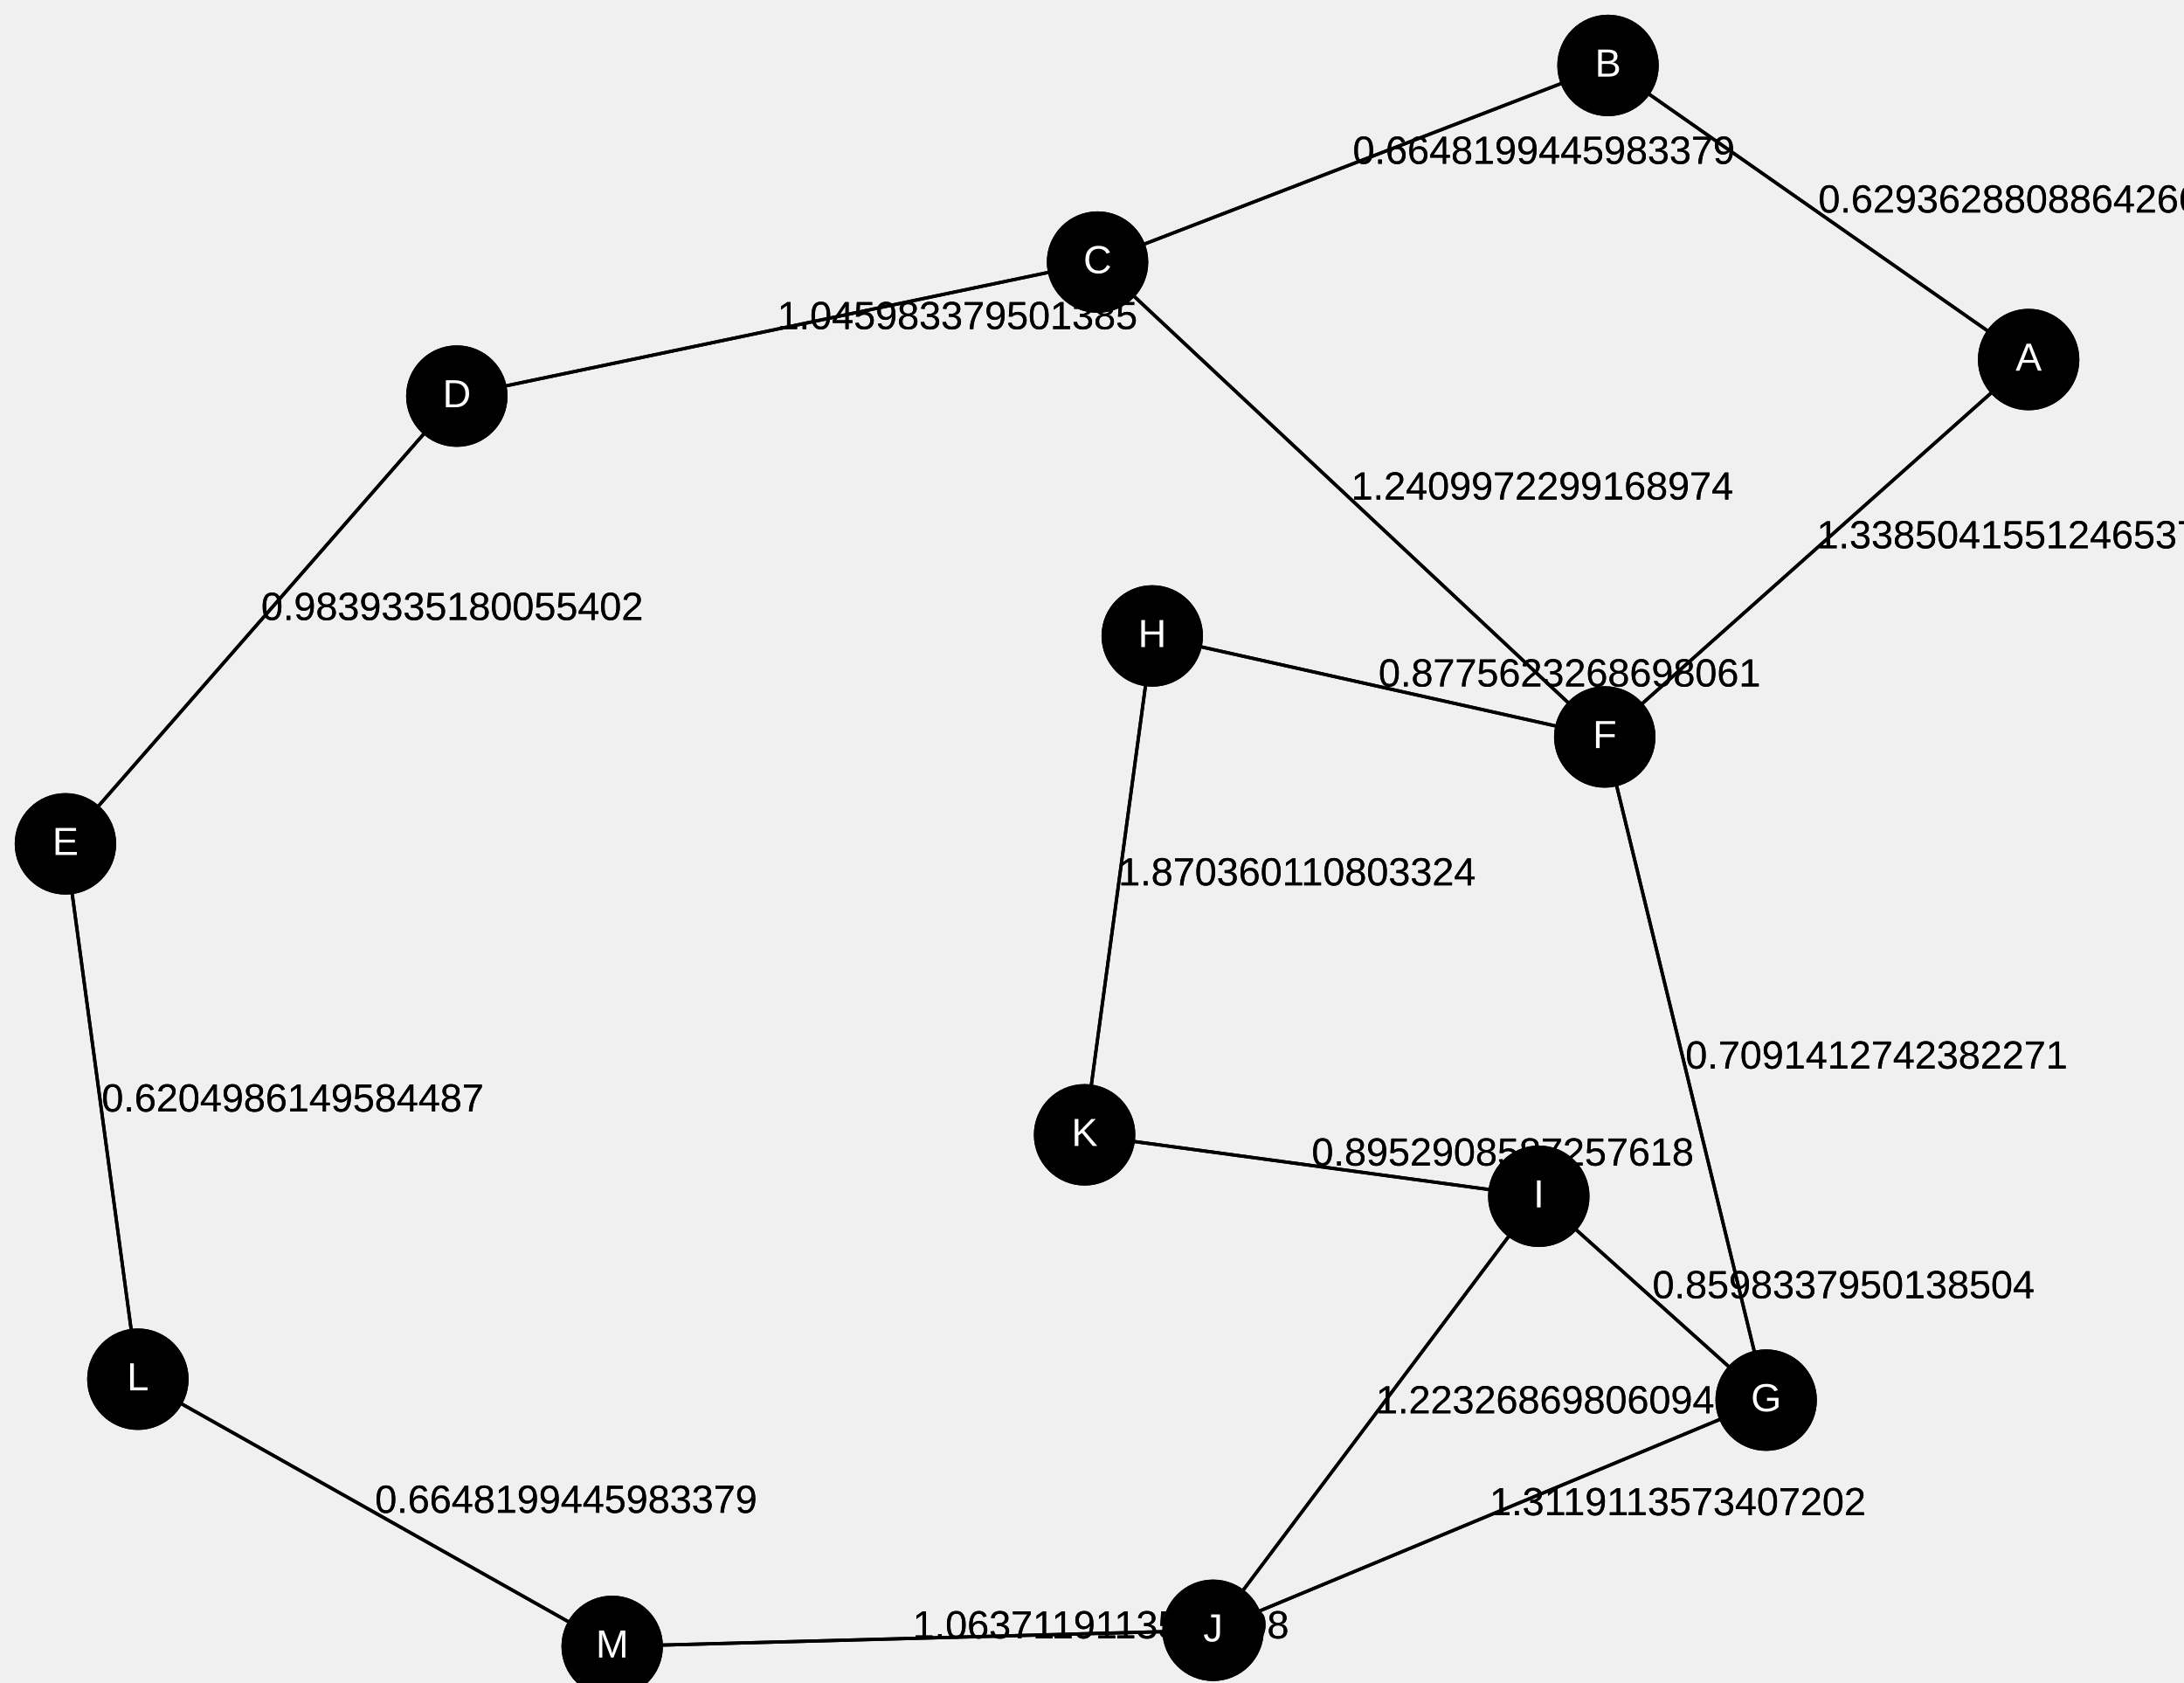
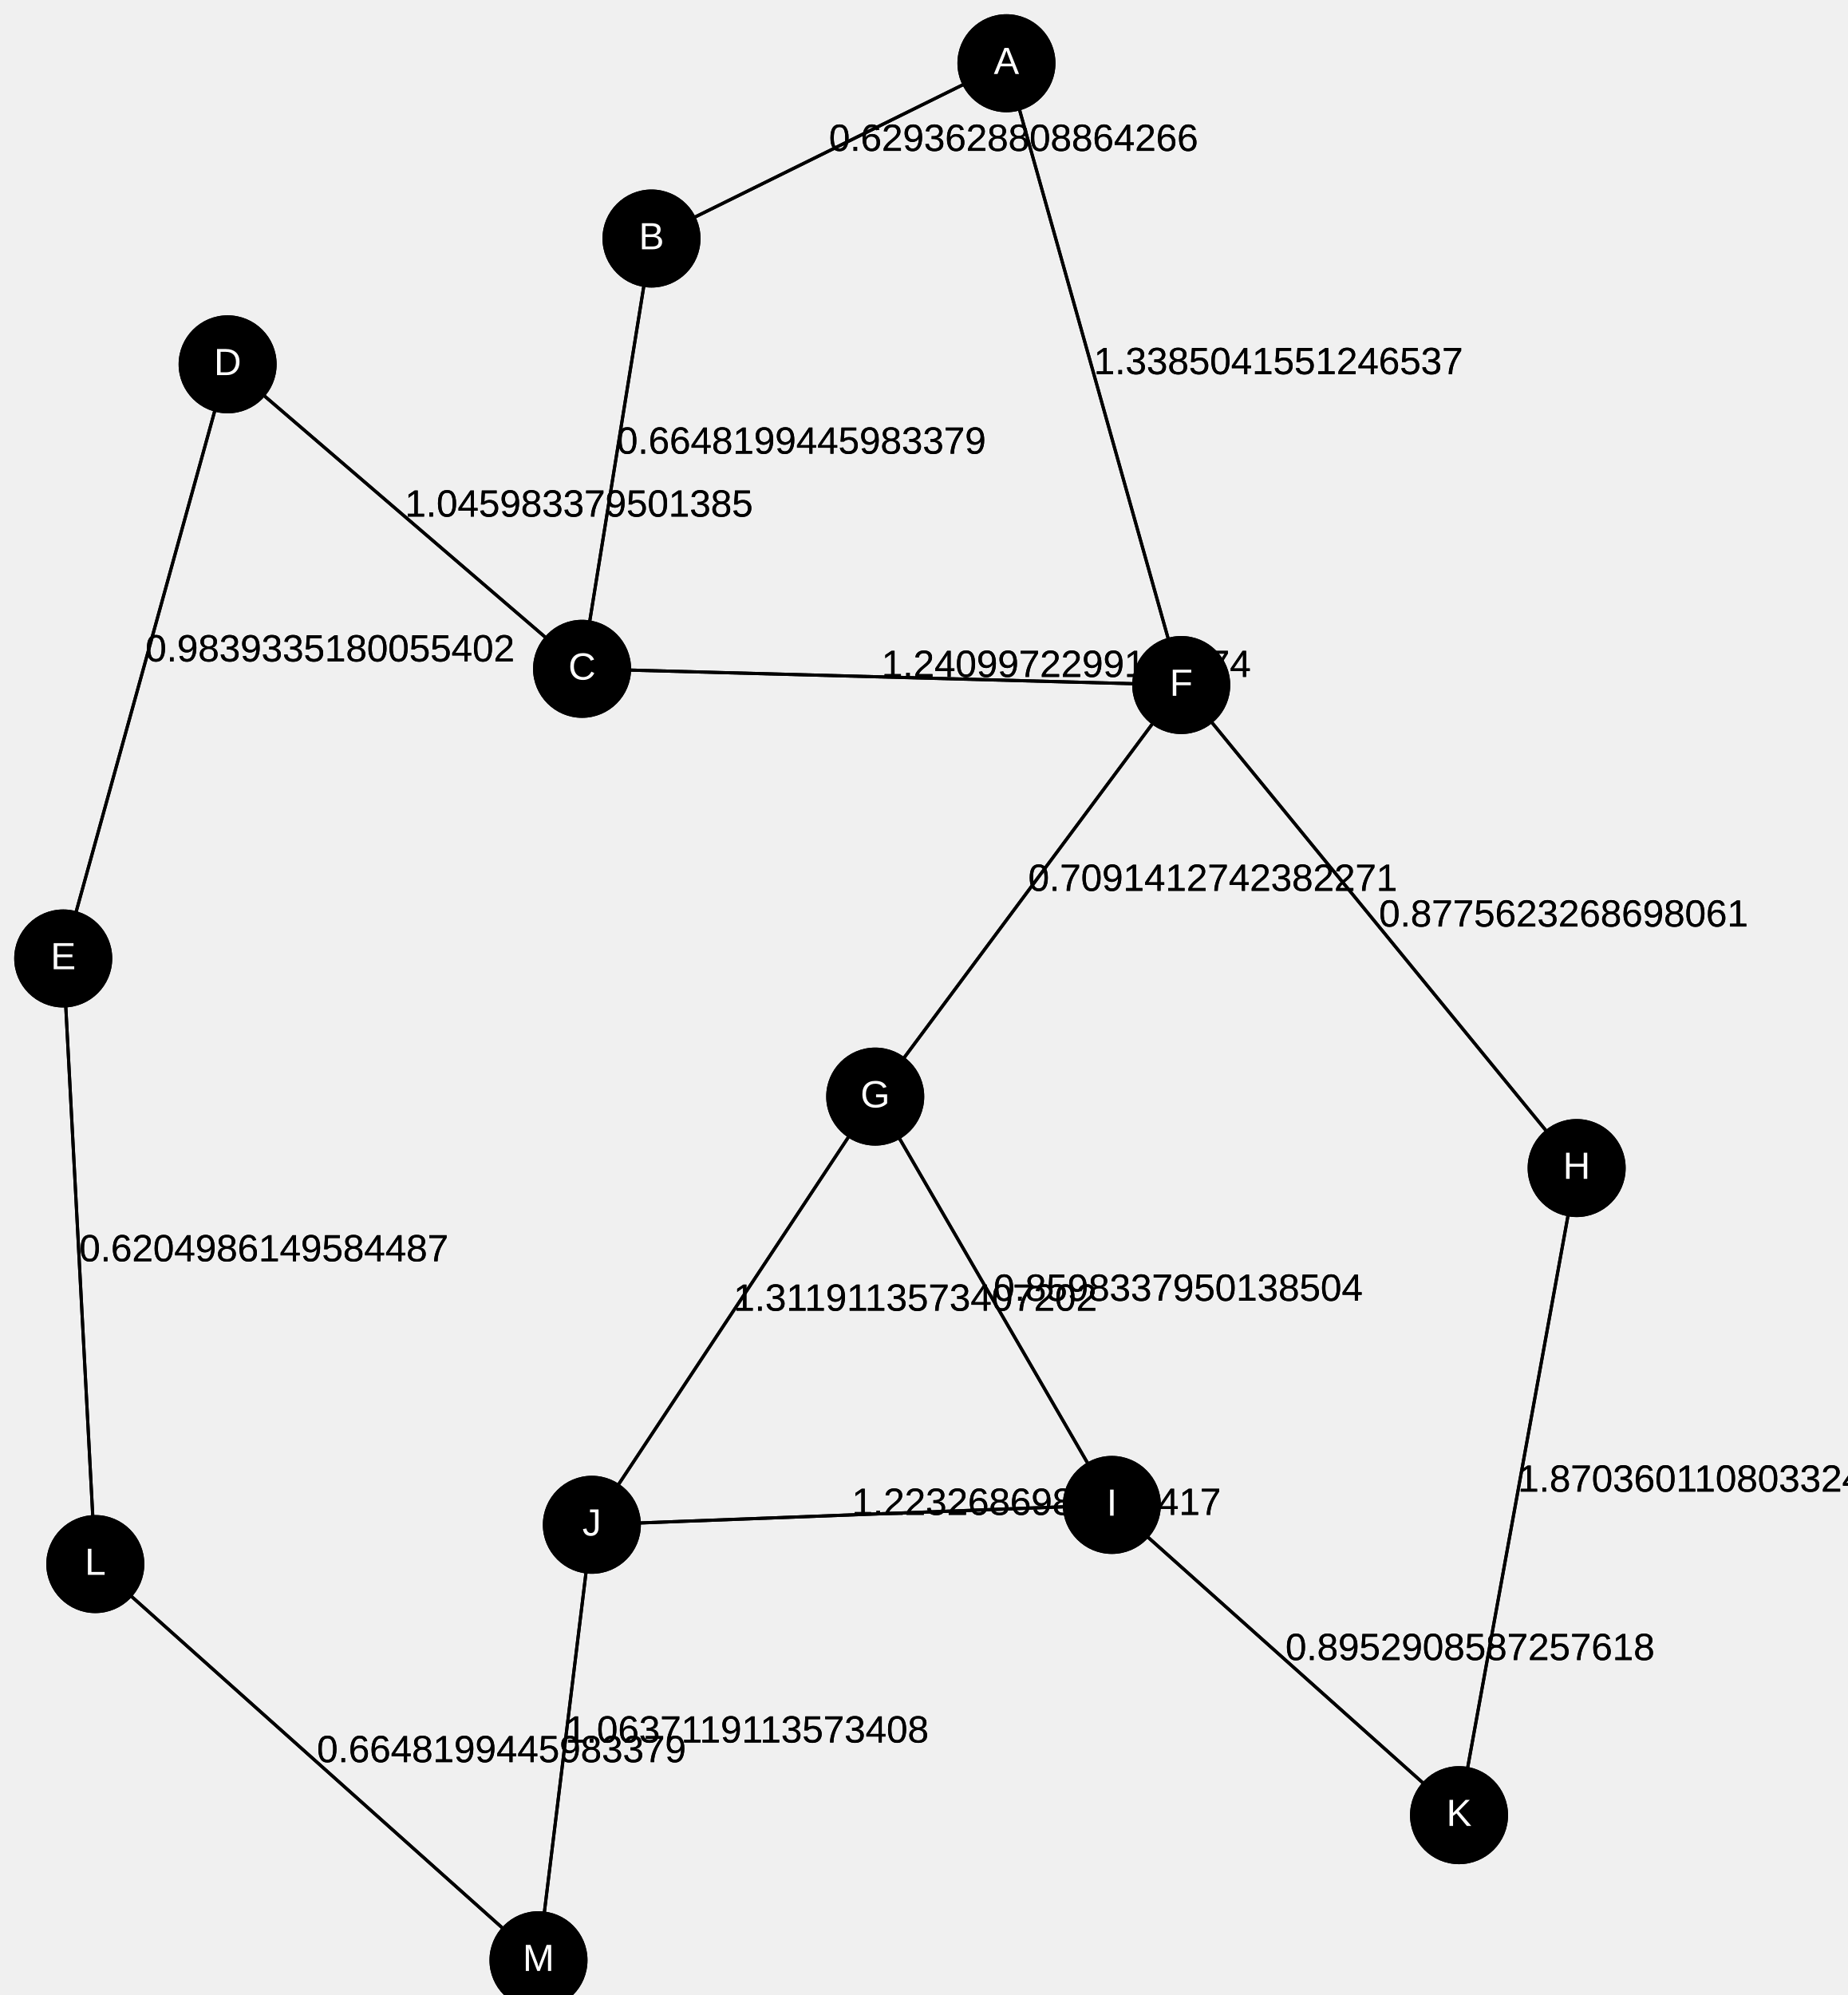
<svg xmlns="http://www.w3.org/2000/svg" baseProfile="full" height="100%" version="1.1" width="100%">
  <defs />
-   <line stroke="black" x1="620.0" x2="491.45" y1="109.859" y2="20.0" />
-   <text fill="black" style="font-family:Arial" x="555.725" y="64.929">0.6293628808864266</text>
-   <line stroke="black" x1="620.0" x2="490.454" y1="109.859" y2="225.168" />
-   <text fill="black" style="font-family:Arial" x="555.227" y="167.513">1.3385041551246537</text>
-   <line stroke="black" x1="491.45" x2="620.0" y1="20.0" y2="109.859" />
-   <text fill="black" style="font-family:Arial" x="555.725" y="64.929">0.6293628808864266</text>
-   <line stroke="black" x1="491.45" x2="335.437" y1="20.0" y2="80.082" />
-   <text fill="black" style="font-family:Arial" x="413.444" y="50.041">0.6648199445983379</text>
-   <line stroke="black" x1="335.437" x2="491.45" y1="80.082" y2="20.0" />
-   <text fill="black" style="font-family:Arial" x="413.444" y="50.041">0.6648199445983379</text>
-   <line stroke="black" x1="335.437" x2="139.616" y1="80.082" y2="121.028" />
-   <text fill="black" style="font-family:Arial" x="237.526" y="100.555">1.045983379501385</text>
-   <line stroke="black" x1="335.437" x2="490.454" y1="80.082" y2="225.168" />
-   <text fill="black" style="font-family:Arial" x="412.946" y="152.625">1.2409972299168974</text>
-   <line stroke="black" x1="139.616" x2="335.437" y1="121.028" y2="80.082" />
-   <text fill="black" style="font-family:Arial" x="237.526" y="100.555">1.045983379501385</text>
-   <line stroke="black" x1="139.616" x2="20.0" y1="121.028" y2="257.831" />
-   <text fill="black" style="font-family:Arial" x="79.808" y="189.429">0.9839335180055402</text>
-   <line stroke="black" x1="20.0" x2="139.616" y1="257.831" y2="121.028" />
-   <text fill="black" style="font-family:Arial" x="79.808" y="189.429">0.9839335180055402</text>
-   <line stroke="black" x1="20.0" x2="42.137" y1="257.831" y2="421.407" />
-   <text fill="black" style="font-family:Arial" x="31.069" y="339.619">0.6204986149584487</text>
-   <line stroke="black" x1="490.454" x2="620.0" y1="225.168" y2="109.859" />
-   <text fill="black" style="font-family:Arial" x="555.227" y="167.513">1.3385041551246537</text>
-   <line stroke="black" x1="490.454" x2="335.437" y1="225.168" y2="80.082" />
-   <text fill="black" style="font-family:Arial" x="412.946" y="152.625">1.2409972299168974</text>
-   <line stroke="black" x1="490.454" x2="539.781" y1="225.168" y2="427.801" />
-   <text fill="black" style="font-family:Arial" x="515.117" y="326.484">0.7091412742382271</text>
-   <line stroke="black" x1="490.454" x2="352.155" y1="225.168" y2="194.307" />
-   <text fill="black" style="font-family:Arial" x="421.305" y="209.737">0.8775623268698061</text>
-   <line stroke="black" x1="539.781" x2="490.454" y1="427.801" y2="225.168" />
-   <text fill="black" style="font-family:Arial" x="515.117" y="326.484">0.7091412742382271</text>
-   <line stroke="black" x1="539.781" x2="470.292" y1="427.801" y2="365.511" />
-   <text fill="black" style="font-family:Arial" x="505.036" y="396.656">0.8598337950138504</text>
-   <line stroke="black" x1="539.781" x2="370.746" y1="427.801" y2="498.131" />
-   <text fill="black" style="font-family:Arial" x="455.263" y="462.966">1.3119113573407202</text>
-   <line stroke="black" x1="352.155" x2="490.454" y1="194.307" y2="225.168" />
-   <text fill="black" style="font-family:Arial" x="421.305" y="209.737">0.8775623268698061</text>
-   <line stroke="black" x1="352.155" x2="331.477" y1="194.307" y2="346.733" />
-   <text fill="black" style="font-family:Arial" x="341.816" y="270.52">1.870360110803324</text>
-   <line stroke="black" x1="470.292" x2="539.781" y1="365.511" y2="427.801" />
-   <text fill="black" style="font-family:Arial" x="505.036" y="396.656">0.8598337950138504</text>
-   <line stroke="black" x1="470.292" x2="370.746" y1="365.511" y2="498.131" />
-   <text fill="black" style="font-family:Arial" x="420.519" y="431.821">1.2232686980609417</text>
-   <line stroke="black" x1="470.292" x2="331.477" y1="365.511" y2="346.733" />
-   <text fill="black" style="font-family:Arial" x="400.884" y="356.122">0.8952908587257618</text>
-   <line stroke="black" x1="370.746" x2="539.781" y1="498.131" y2="427.801" />
-   <text fill="black" style="font-family:Arial" x="455.263" y="462.966">1.3119113573407202</text>
-   <line stroke="black" x1="370.746" x2="470.292" y1="498.131" y2="365.511" />
-   <text fill="black" style="font-family:Arial" x="420.519" y="431.821">1.2232686980609417</text>
-   <line stroke="black" x1="370.746" x2="187.099" y1="498.131" y2="503.044" />
-   <text fill="black" style="font-family:Arial" x="278.922" y="500.588">1.0637119113573408</text>
-   <line stroke="black" x1="331.477" x2="352.155" y1="346.733" y2="194.307" />
-   <text fill="black" style="font-family:Arial" x="341.816" y="270.52">1.870360110803324</text>
-   <line stroke="black" x1="331.477" x2="470.292" y1="346.733" y2="365.511" />
-   <text fill="black" style="font-family:Arial" x="400.884" y="356.122">0.8952908587257618</text>
-   <line stroke="black" x1="42.137" x2="20.0" y1="421.407" y2="257.831" />
-   <text fill="black" style="font-family:Arial" x="31.069" y="339.619">0.6204986149584487</text>
-   <line stroke="black" x1="42.137" x2="187.099" y1="421.407" y2="503.044" />
-   <text fill="black" style="font-family:Arial" x="114.618" y="462.226">0.6648199445983379</text>
-   <line stroke="black" x1="187.099" x2="370.746" y1="503.044" y2="498.131" />
-   <text fill="black" style="font-family:Arial" x="278.922" y="500.588">1.0637119113573408</text>
-   <line stroke="black" x1="187.099" x2="42.137" y1="503.044" y2="421.407" />
-   <text fill="black" style="font-family:Arial" x="114.618" y="462.226">0.6648199445983379</text>
+   <line stroke="black" x1="318.357" x2="206.082" y1="20.0" y2="75.445" />
+   <text fill="black" style="font-family:Arial" x="262.22" y="47.723">0.6293628808864266</text>
+   <line stroke="black" x1="318.357" x2="373.647" y1="20.0" y2="216.669" />
+   <text fill="black" style="font-family:Arial" x="346.002" y="118.335">1.3385041551246537</text>
+   <line stroke="black" x1="206.082" x2="318.357" y1="75.445" y2="20.0" />
+   <text fill="black" style="font-family:Arial" x="262.22" y="47.723">0.6293628808864266</text>
+   <line stroke="black" x1="206.082" x2="184.119" y1="75.445" y2="211.54" />
+   <text fill="black" style="font-family:Arial" x="195.101" y="143.493">0.6648199445983379</text>
+   <line stroke="black" x1="184.119" x2="206.082" y1="211.54" y2="75.445" />
+   <text fill="black" style="font-family:Arial" x="195.101" y="143.493">0.6648199445983379</text>
+   <line stroke="black" x1="184.119" x2="72.002" y1="211.54" y2="115.233" />
+   <text fill="black" style="font-family:Arial" x="128.061" y="163.387">1.045983379501385</text>
+   <line stroke="black" x1="184.119" x2="373.647" y1="211.54" y2="216.669" />
+   <text fill="black" style="font-family:Arial" x="278.883" y="214.105">1.2409972299168974</text>
+   <line stroke="black" x1="72.002" x2="184.119" y1="115.233" y2="211.54" />
+   <text fill="black" style="font-family:Arial" x="128.061" y="163.387">1.045983379501385</text>
+   <line stroke="black" x1="72.002" x2="20.0" y1="115.233" y2="303.155" />
+   <text fill="black" style="font-family:Arial" x="46.001" y="209.194">0.9839335180055402</text>
+   <line stroke="black" x1="20.0" x2="72.002" y1="303.155" y2="115.233" />
+   <text fill="black" style="font-family:Arial" x="46.001" y="209.194">0.9839335180055402</text>
+   <line stroke="black" x1="20.0" x2="30.149" y1="303.155" y2="494.705" />
+   <text fill="black" style="font-family:Arial" x="25.075" y="398.93">0.6204986149584487</text>
+   <line stroke="black" x1="373.647" x2="318.357" y1="216.669" y2="20.0" />
+   <text fill="black" style="font-family:Arial" x="346.002" y="118.335">1.3385041551246537</text>
+   <line stroke="black" x1="373.647" x2="184.119" y1="216.669" y2="211.54" />
+   <text fill="black" style="font-family:Arial" x="278.883" y="214.105">1.2409972299168974</text>
+   <line stroke="black" x1="373.647" x2="276.847" y1="216.669" y2="346.844" />
+   <text fill="black" style="font-family:Arial" x="325.247" y="281.757">0.7091412742382271</text>
+   <line stroke="black" x1="373.647" x2="498.726" y1="216.669" y2="369.447" />
+   <text fill="black" style="font-family:Arial" x="436.187" y="293.058">0.8775623268698061</text>
+   <line stroke="black" x1="276.847" x2="373.647" y1="346.844" y2="216.669" />
+   <text fill="black" style="font-family:Arial" x="325.247" y="281.757">0.7091412742382271</text>
+   <line stroke="black" x1="276.847" x2="351.699" y1="346.844" y2="475.994" />
+   <text fill="black" style="font-family:Arial" x="314.273" y="411.419">0.8598337950138504</text>
+   <line stroke="black" x1="276.847" x2="187.217" y1="346.844" y2="482.274" />
+   <text fill="black" style="font-family:Arial" x="232.032" y="414.559">1.3119113573407202</text>
+   <line stroke="black" x1="498.726" x2="373.647" y1="369.447" y2="216.669" />
+   <text fill="black" style="font-family:Arial" x="436.187" y="293.058">0.8775623268698061</text>
+   <line stroke="black" x1="498.726" x2="461.521" y1="369.447" y2="574.122" />
+   <text fill="black" style="font-family:Arial" x="480.124" y="471.785">1.870360110803324</text>
+   <line stroke="black" x1="351.699" x2="276.847" y1="475.994" y2="346.844" />
+   <text fill="black" style="font-family:Arial" x="314.273" y="411.419">0.8598337950138504</text>
+   <line stroke="black" x1="351.699" x2="187.217" y1="475.994" y2="482.274" />
+   <text fill="black" style="font-family:Arial" x="269.458" y="479.134">1.2232686980609417</text>
+   <line stroke="black" x1="351.699" x2="461.521" y1="475.994" y2="574.122" />
+   <text fill="black" style="font-family:Arial" x="406.61" y="525.058">0.8952908587257618</text>
+   <line stroke="black" x1="187.217" x2="276.847" y1="482.274" y2="346.844" />
+   <text fill="black" style="font-family:Arial" x="232.032" y="414.559">1.3119113573407202</text>
+   <line stroke="black" x1="187.217" x2="351.699" y1="482.274" y2="475.994" />
+   <text fill="black" style="font-family:Arial" x="269.458" y="479.134">1.2232686980609417</text>
+   <line stroke="black" x1="187.217" x2="170.335" y1="482.274" y2="620.0" />
+   <text fill="black" style="font-family:Arial" x="178.776" y="551.137">1.0637119113573408</text>
+   <line stroke="black" x1="461.521" x2="498.726" y1="574.122" y2="369.447" />
+   <text fill="black" style="font-family:Arial" x="480.124" y="471.785">1.870360110803324</text>
+   <line stroke="black" x1="461.521" x2="351.699" y1="574.122" y2="475.994" />
+   <text fill="black" style="font-family:Arial" x="406.61" y="525.058">0.8952908587257618</text>
+   <line stroke="black" x1="30.149" x2="20.0" y1="494.705" y2="303.155" />
+   <text fill="black" style="font-family:Arial" x="25.075" y="398.93">0.6204986149584487</text>
+   <line stroke="black" x1="30.149" x2="170.335" y1="494.705" y2="620.0" />
+   <text fill="black" style="font-family:Arial" x="100.242" y="557.352">0.6648199445983379</text>
+   <line stroke="black" x1="170.335" x2="187.217" y1="620.0" y2="482.274" />
+   <text fill="black" style="font-family:Arial" x="178.776" y="551.137">1.0637119113573408</text>
+   <line stroke="black" x1="170.335" x2="30.149" y1="620.0" y2="494.705" />
+   <text fill="black" style="font-family:Arial" x="100.242" y="557.352">0.6648199445983379</text>
  <g id="0">
-     <circle cx="620.0" cy="109.859" fill="black" r="15" stroke="black" />
-     <text dominant-baseline="middle" fill="white" style="font-family:Arial" text-anchor="middle" x="620.0" y="109.859">A</text>
+     <circle cx="318.357" cy="20.0" fill="black" r="15" stroke="black" />
+     <text dominant-baseline="middle" fill="white" style="font-family:Arial" text-anchor="middle" x="318.357" y="20.0">A</text>
  </g>
  <g id="0">
-     <circle cx="620.0" cy="109.859" fill="black" r="15" stroke="black" />
-     <text dominant-baseline="middle" fill="white" style="font-family:Arial" text-anchor="middle" x="620.0" y="109.859">A</text>
+     <circle cx="318.357" cy="20.0" fill="black" r="15" stroke="black" />
+     <text dominant-baseline="middle" fill="white" style="font-family:Arial" text-anchor="middle" x="318.357" y="20.0">A</text>
  </g>
  <g id="1">
-     <circle cx="491.45" cy="20.0" fill="black" r="15" stroke="black" />
-     <text dominant-baseline="middle" fill="white" style="font-family:Arial" text-anchor="middle" x="491.45" y="20.0">B</text>
+     <circle cx="206.082" cy="75.445" fill="black" r="15" stroke="black" />
+     <text dominant-baseline="middle" fill="white" style="font-family:Arial" text-anchor="middle" x="206.082" y="75.445">B</text>
  </g>
  <g id="1">
-     <circle cx="491.45" cy="20.0" fill="black" r="15" stroke="black" />
-     <text dominant-baseline="middle" fill="white" style="font-family:Arial" text-anchor="middle" x="491.45" y="20.0">B</text>
+     <circle cx="206.082" cy="75.445" fill="black" r="15" stroke="black" />
+     <text dominant-baseline="middle" fill="white" style="font-family:Arial" text-anchor="middle" x="206.082" y="75.445">B</text>
  </g>
  <g id="2">
-     <circle cx="335.437" cy="80.082" fill="black" r="15" stroke="black" />
-     <text dominant-baseline="middle" fill="white" style="font-family:Arial" text-anchor="middle" x="335.437" y="80.082">C</text>
+     <circle cx="184.119" cy="211.54" fill="black" r="15" stroke="black" />
+     <text dominant-baseline="middle" fill="white" style="font-family:Arial" text-anchor="middle" x="184.119" y="211.54">C</text>
  </g>
  <g id="2">
-     <circle cx="335.437" cy="80.082" fill="black" r="15" stroke="black" />
-     <text dominant-baseline="middle" fill="white" style="font-family:Arial" text-anchor="middle" x="335.437" y="80.082">C</text>
+     <circle cx="184.119" cy="211.54" fill="black" r="15" stroke="black" />
+     <text dominant-baseline="middle" fill="white" style="font-family:Arial" text-anchor="middle" x="184.119" y="211.54">C</text>
  </g>
  <g id="3">
-     <circle cx="139.616" cy="121.028" fill="black" r="15" stroke="black" />
-     <text dominant-baseline="middle" fill="white" style="font-family:Arial" text-anchor="middle" x="139.616" y="121.028">D</text>
+     <circle cx="72.002" cy="115.233" fill="black" r="15" stroke="black" />
+     <text dominant-baseline="middle" fill="white" style="font-family:Arial" text-anchor="middle" x="72.002" y="115.233">D</text>
  </g>
  <g id="3">
-     <circle cx="139.616" cy="121.028" fill="black" r="15" stroke="black" />
-     <text dominant-baseline="middle" fill="white" style="font-family:Arial" text-anchor="middle" x="139.616" y="121.028">D</text>
+     <circle cx="72.002" cy="115.233" fill="black" r="15" stroke="black" />
+     <text dominant-baseline="middle" fill="white" style="font-family:Arial" text-anchor="middle" x="72.002" y="115.233">D</text>
  </g>
  <g id="4">
-     <circle cx="20.0" cy="257.831" fill="black" r="15" stroke="black" />
-     <text dominant-baseline="middle" fill="white" style="font-family:Arial" text-anchor="middle" x="20.0" y="257.831">E</text>
+     <circle cx="20.0" cy="303.155" fill="black" r="15" stroke="black" />
+     <text dominant-baseline="middle" fill="white" style="font-family:Arial" text-anchor="middle" x="20.0" y="303.155">E</text>
  </g>
  <g id="4">
-     <circle cx="20.0" cy="257.831" fill="black" r="15" stroke="black" />
-     <text dominant-baseline="middle" fill="white" style="font-family:Arial" text-anchor="middle" x="20.0" y="257.831">E</text>
+     <circle cx="20.0" cy="303.155" fill="black" r="15" stroke="black" />
+     <text dominant-baseline="middle" fill="white" style="font-family:Arial" text-anchor="middle" x="20.0" y="303.155">E</text>
  </g>
  <g id="5">
-     <circle cx="490.454" cy="225.168" fill="black" r="15" stroke="black" />
-     <text dominant-baseline="middle" fill="white" style="font-family:Arial" text-anchor="middle" x="490.454" y="225.168">F</text>
+     <circle cx="373.647" cy="216.669" fill="black" r="15" stroke="black" />
+     <text dominant-baseline="middle" fill="white" style="font-family:Arial" text-anchor="middle" x="373.647" y="216.669">F</text>
  </g>
  <g id="5">
-     <circle cx="490.454" cy="225.168" fill="black" r="15" stroke="black" />
-     <text dominant-baseline="middle" fill="white" style="font-family:Arial" text-anchor="middle" x="490.454" y="225.168">F</text>
+     <circle cx="373.647" cy="216.669" fill="black" r="15" stroke="black" />
+     <text dominant-baseline="middle" fill="white" style="font-family:Arial" text-anchor="middle" x="373.647" y="216.669">F</text>
  </g>
  <g id="6">
-     <circle cx="539.781" cy="427.801" fill="black" r="15" stroke="black" />
-     <text dominant-baseline="middle" fill="white" style="font-family:Arial" text-anchor="middle" x="539.781" y="427.801">G</text>
+     <circle cx="276.847" cy="346.844" fill="black" r="15" stroke="black" />
+     <text dominant-baseline="middle" fill="white" style="font-family:Arial" text-anchor="middle" x="276.847" y="346.844">G</text>
  </g>
  <g id="6">
-     <circle cx="539.781" cy="427.801" fill="black" r="15" stroke="black" />
-     <text dominant-baseline="middle" fill="white" style="font-family:Arial" text-anchor="middle" x="539.781" y="427.801">G</text>
+     <circle cx="276.847" cy="346.844" fill="black" r="15" stroke="black" />
+     <text dominant-baseline="middle" fill="white" style="font-family:Arial" text-anchor="middle" x="276.847" y="346.844">G</text>
  </g>
  <g id="7">
-     <circle cx="352.155" cy="194.307" fill="black" r="15" stroke="black" />
-     <text dominant-baseline="middle" fill="white" style="font-family:Arial" text-anchor="middle" x="352.155" y="194.307">H</text>
+     <circle cx="498.726" cy="369.447" fill="black" r="15" stroke="black" />
+     <text dominant-baseline="middle" fill="white" style="font-family:Arial" text-anchor="middle" x="498.726" y="369.447">H</text>
  </g>
  <g id="7">
-     <circle cx="352.155" cy="194.307" fill="black" r="15" stroke="black" />
-     <text dominant-baseline="middle" fill="white" style="font-family:Arial" text-anchor="middle" x="352.155" y="194.307">H</text>
+     <circle cx="498.726" cy="369.447" fill="black" r="15" stroke="black" />
+     <text dominant-baseline="middle" fill="white" style="font-family:Arial" text-anchor="middle" x="498.726" y="369.447">H</text>
  </g>
  <g id="8">
-     <circle cx="470.292" cy="365.511" fill="black" r="15" stroke="black" />
-     <text dominant-baseline="middle" fill="white" style="font-family:Arial" text-anchor="middle" x="470.292" y="365.511">I</text>
+     <circle cx="351.699" cy="475.994" fill="black" r="15" stroke="black" />
+     <text dominant-baseline="middle" fill="white" style="font-family:Arial" text-anchor="middle" x="351.699" y="475.994">I</text>
  </g>
  <g id="8">
-     <circle cx="470.292" cy="365.511" fill="black" r="15" stroke="black" />
-     <text dominant-baseline="middle" fill="white" style="font-family:Arial" text-anchor="middle" x="470.292" y="365.511">I</text>
+     <circle cx="351.699" cy="475.994" fill="black" r="15" stroke="black" />
+     <text dominant-baseline="middle" fill="white" style="font-family:Arial" text-anchor="middle" x="351.699" y="475.994">I</text>
  </g>
  <g id="9">
-     <circle cx="370.746" cy="498.131" fill="black" r="15" stroke="black" />
-     <text dominant-baseline="middle" fill="white" style="font-family:Arial" text-anchor="middle" x="370.746" y="498.131">J</text>
+     <circle cx="187.217" cy="482.274" fill="black" r="15" stroke="black" />
+     <text dominant-baseline="middle" fill="white" style="font-family:Arial" text-anchor="middle" x="187.217" y="482.274">J</text>
  </g>
  <g id="9">
-     <circle cx="370.746" cy="498.131" fill="black" r="15" stroke="black" />
-     <text dominant-baseline="middle" fill="white" style="font-family:Arial" text-anchor="middle" x="370.746" y="498.131">J</text>
+     <circle cx="187.217" cy="482.274" fill="black" r="15" stroke="black" />
+     <text dominant-baseline="middle" fill="white" style="font-family:Arial" text-anchor="middle" x="187.217" y="482.274">J</text>
  </g>
  <g id="10">
-     <circle cx="331.477" cy="346.733" fill="black" r="15" stroke="black" />
-     <text dominant-baseline="middle" fill="white" style="font-family:Arial" text-anchor="middle" x="331.477" y="346.733">K</text>
+     <circle cx="461.521" cy="574.122" fill="black" r="15" stroke="black" />
+     <text dominant-baseline="middle" fill="white" style="font-family:Arial" text-anchor="middle" x="461.521" y="574.122">K</text>
  </g>
  <g id="10">
-     <circle cx="331.477" cy="346.733" fill="black" r="15" stroke="black" />
-     <text dominant-baseline="middle" fill="white" style="font-family:Arial" text-anchor="middle" x="331.477" y="346.733">K</text>
+     <circle cx="461.521" cy="574.122" fill="black" r="15" stroke="black" />
+     <text dominant-baseline="middle" fill="white" style="font-family:Arial" text-anchor="middle" x="461.521" y="574.122">K</text>
  </g>
  <g id="11">
-     <circle cx="42.137" cy="421.407" fill="black" r="15" stroke="black" />
-     <text dominant-baseline="middle" fill="white" style="font-family:Arial" text-anchor="middle" x="42.137" y="421.407">L</text>
+     <circle cx="30.149" cy="494.705" fill="black" r="15" stroke="black" />
+     <text dominant-baseline="middle" fill="white" style="font-family:Arial" text-anchor="middle" x="30.149" y="494.705">L</text>
  </g>
  <g id="11">
-     <circle cx="42.137" cy="421.407" fill="black" r="15" stroke="black" />
-     <text dominant-baseline="middle" fill="white" style="font-family:Arial" text-anchor="middle" x="42.137" y="421.407">L</text>
+     <circle cx="30.149" cy="494.705" fill="black" r="15" stroke="black" />
+     <text dominant-baseline="middle" fill="white" style="font-family:Arial" text-anchor="middle" x="30.149" y="494.705">L</text>
  </g>
  <g id="12">
-     <circle cx="187.099" cy="503.044" fill="black" r="15" stroke="black" />
-     <text dominant-baseline="middle" fill="white" style="font-family:Arial" text-anchor="middle" x="187.099" y="503.044">M</text>
+     <circle cx="170.335" cy="620.0" fill="black" r="15" stroke="black" />
+     <text dominant-baseline="middle" fill="white" style="font-family:Arial" text-anchor="middle" x="170.335" y="620.0">M</text>
  </g>
  <g id="12">
-     <circle cx="187.099" cy="503.044" fill="black" r="15" stroke="black" />
-     <text dominant-baseline="middle" fill="white" style="font-family:Arial" text-anchor="middle" x="187.099" y="503.044">M</text>
+     <circle cx="170.335" cy="620.0" fill="black" r="15" stroke="black" />
+     <text dominant-baseline="middle" fill="white" style="font-family:Arial" text-anchor="middle" x="170.335" y="620.0">M</text>
  </g>
</svg>
